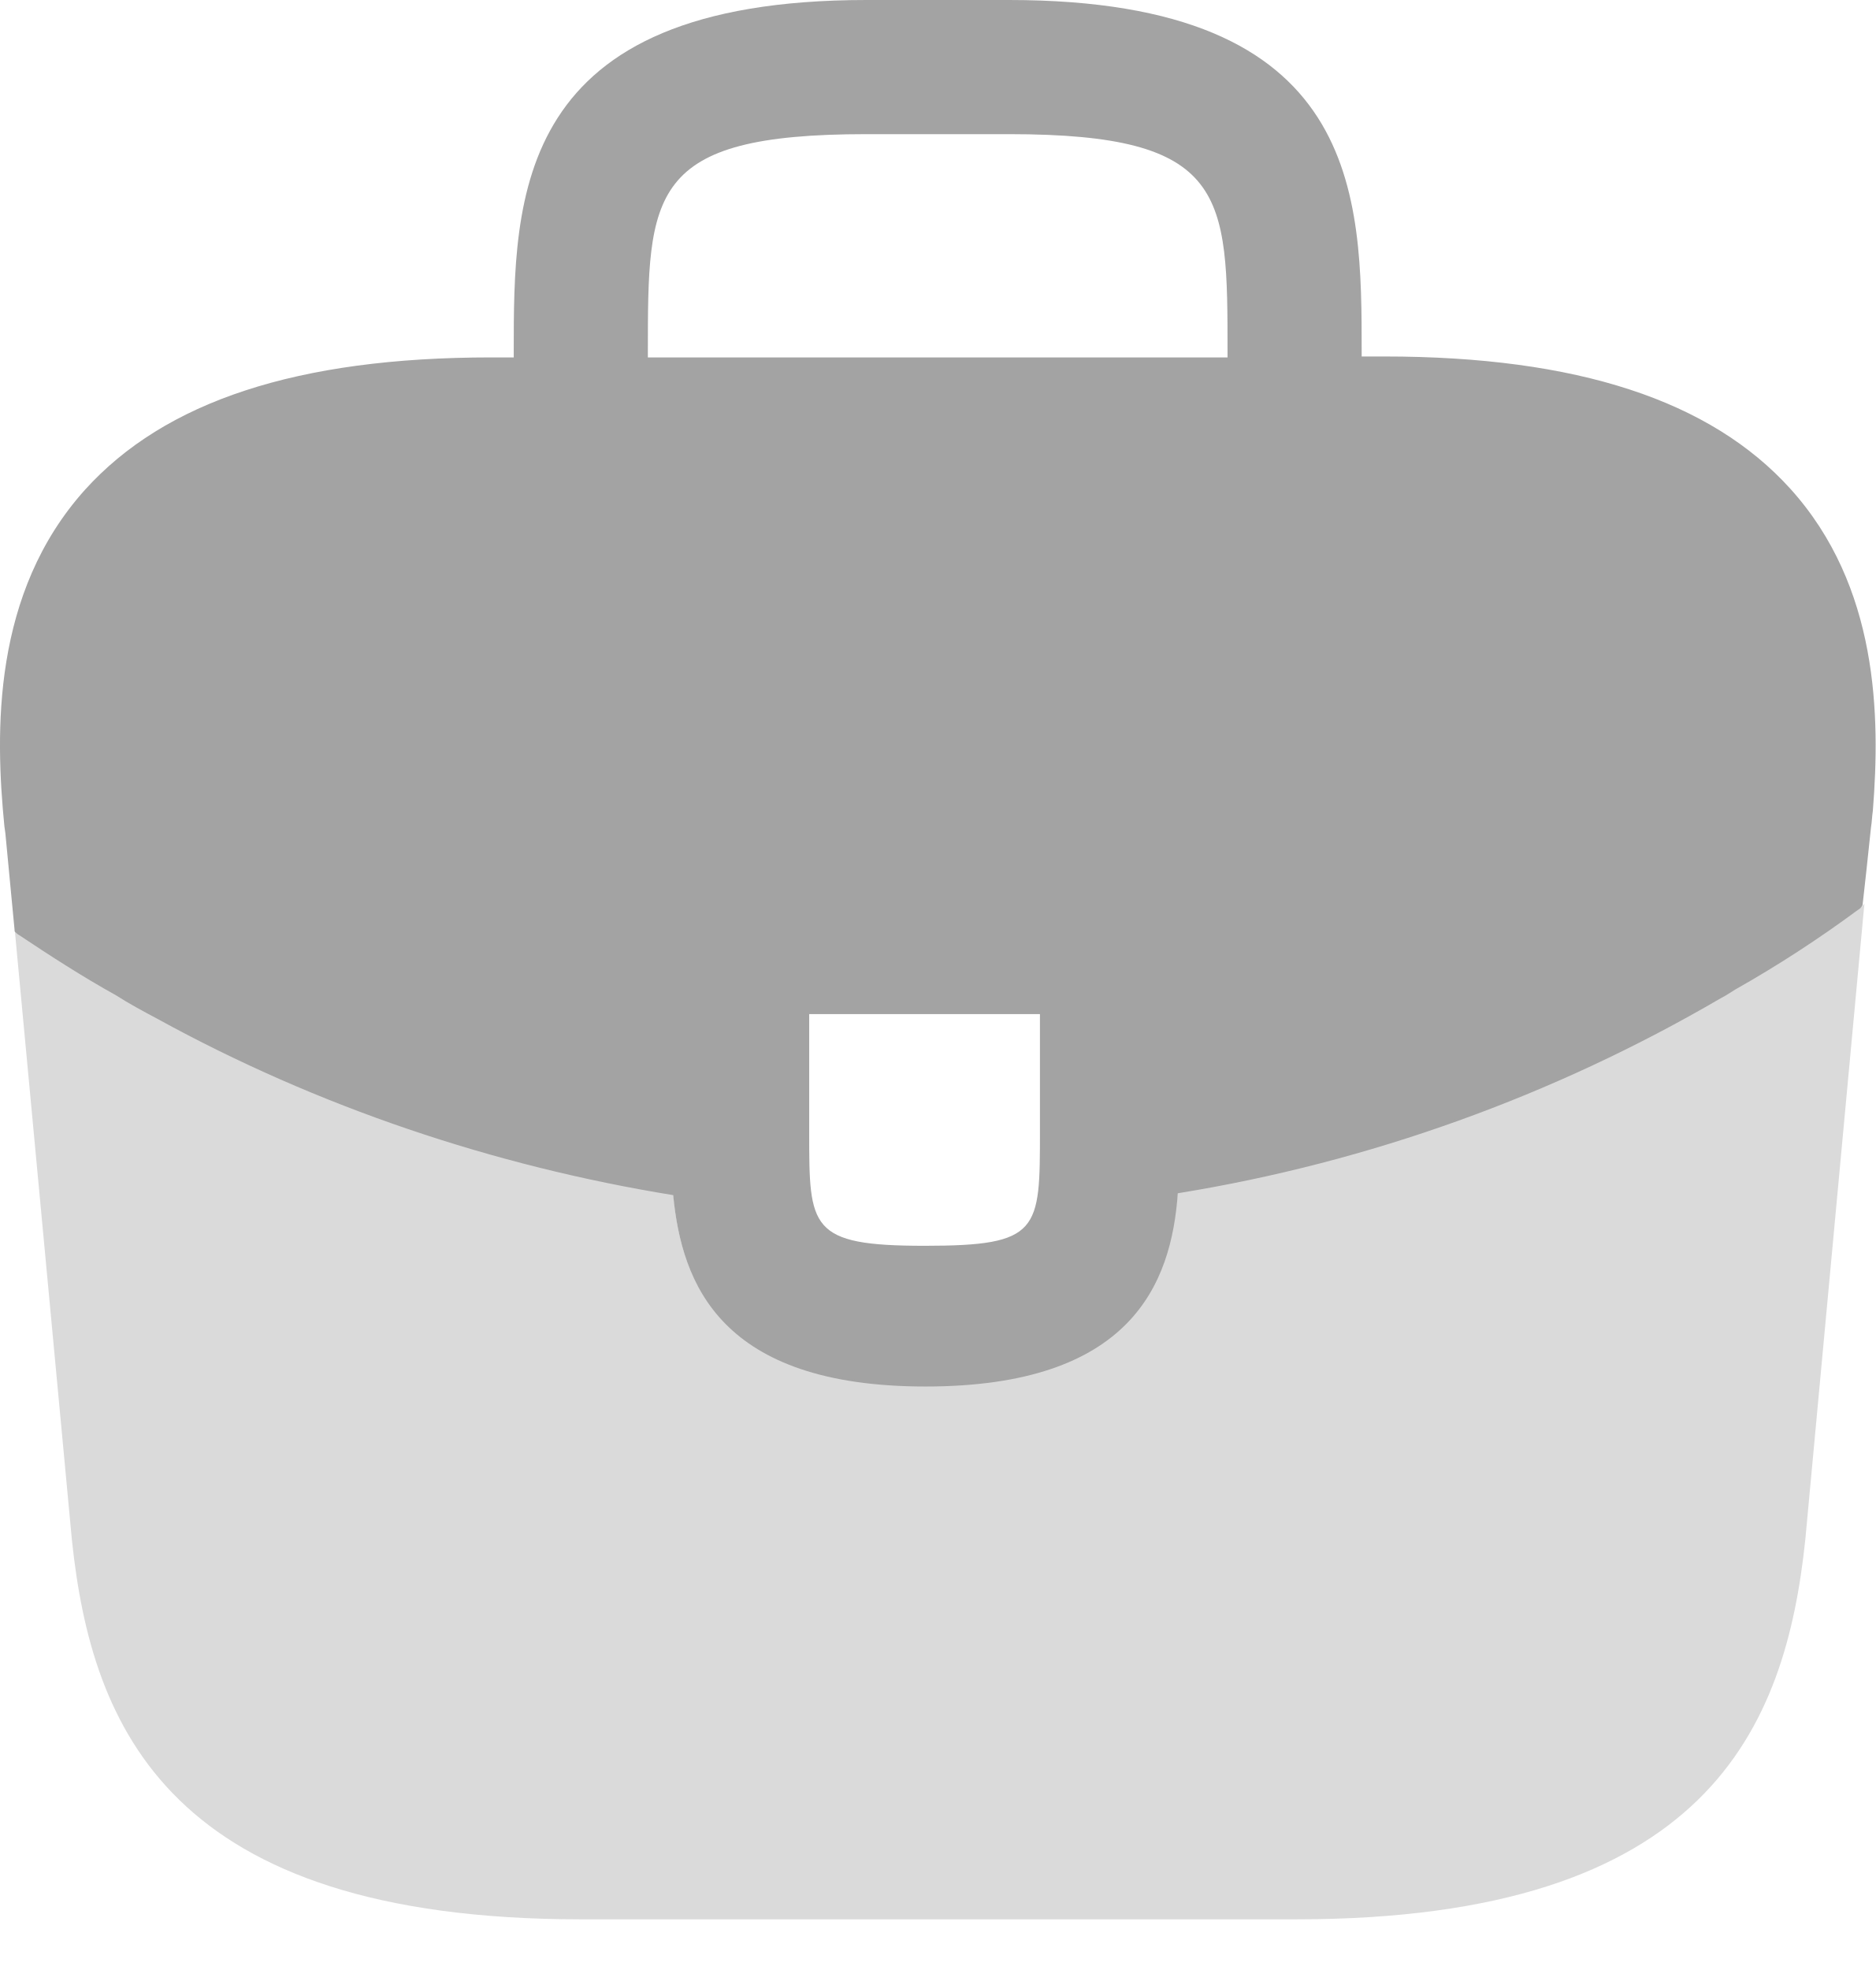
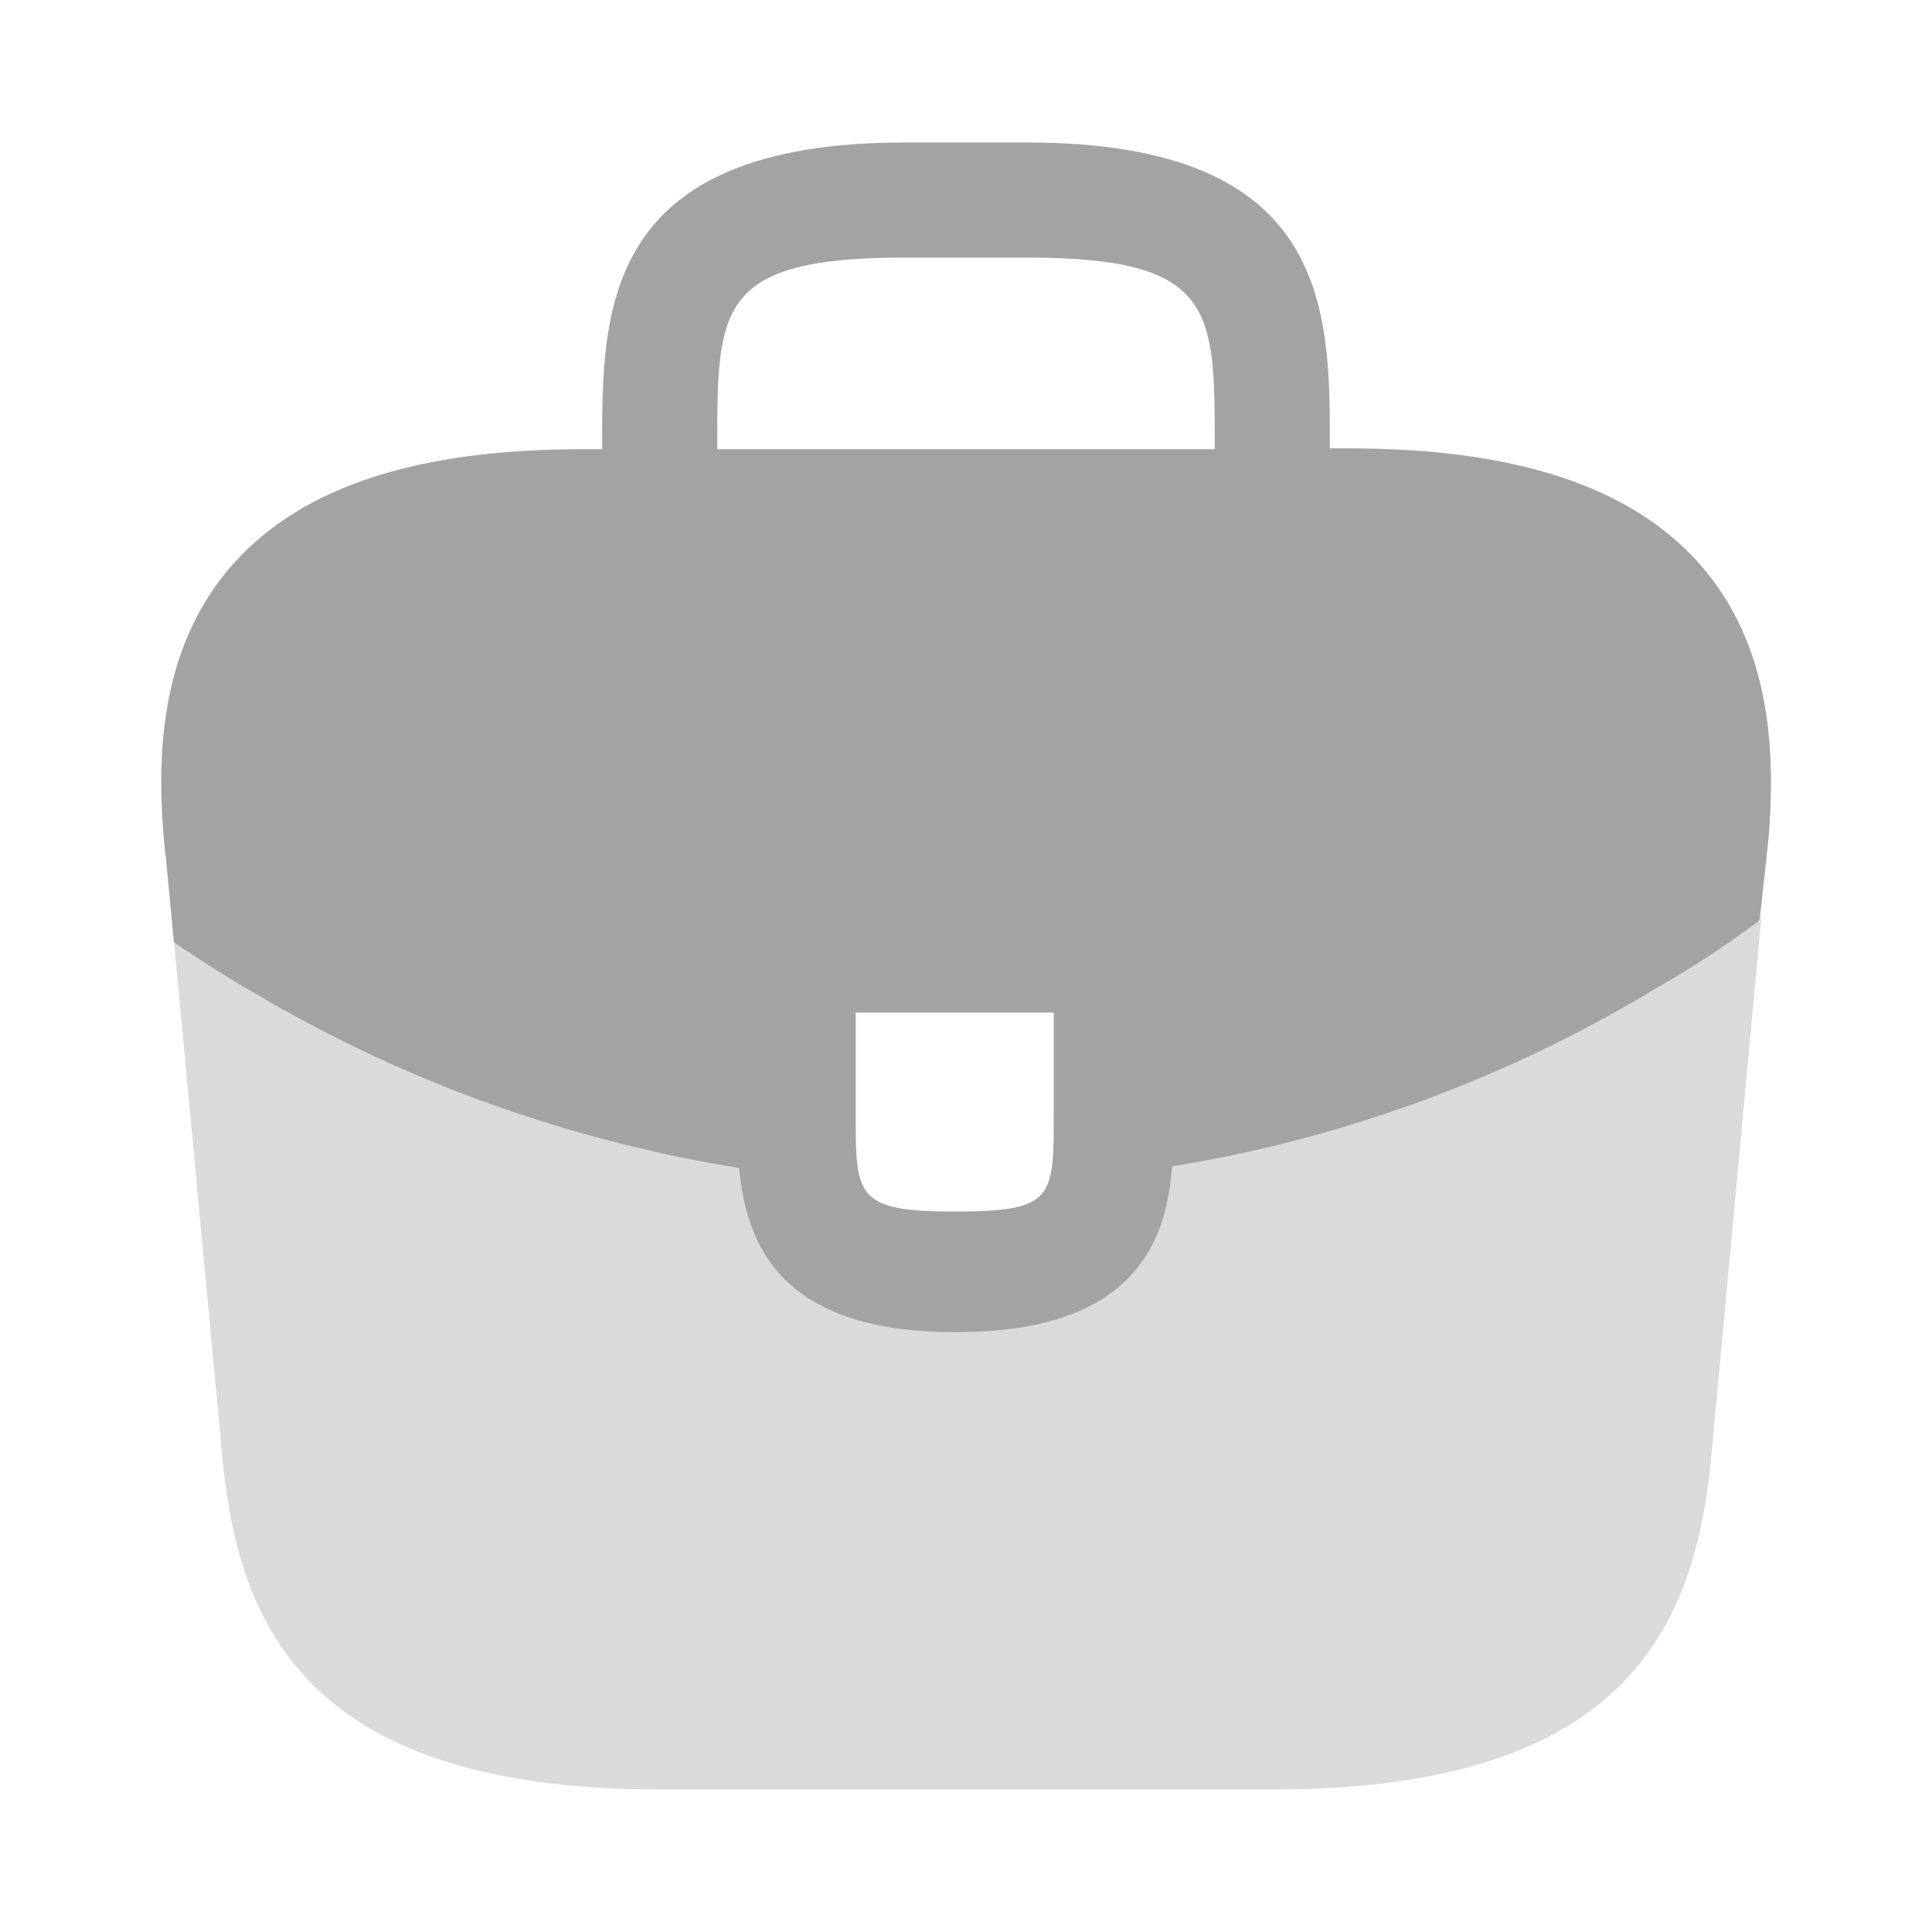
- <svg xmlns="http://www.w3.org/2000/svg" width="20" height="21" viewBox="0 0 20 21" fill="none">
-   <path d="M19.087 5.21C18.237 4.27 16.817 3.8 14.757 3.8H14.517V3.76C14.517 2.08 14.517 0 10.757 0H9.237C5.477 0 5.477 2.09 5.477 3.76V3.81H5.237C3.167 3.81 1.757 4.28 0.907 5.22C-0.083 6.32 -0.053 7.8 0.047 8.81L0.057 8.88L0.157 9.93C0.167 9.94 0.187 9.96 0.207 9.97C0.537 10.19 0.877 10.41 1.237 10.61C1.377 10.7 1.527 10.78 1.677 10.86C3.387 11.8 5.267 12.43 7.177 12.74C7.267 13.68 7.677 14.78 9.867 14.78C12.057 14.78 12.487 13.69 12.557 12.72C14.597 12.39 16.567 11.68 18.347 10.64C18.407 10.61 18.447 10.58 18.497 10.55C18.957 10.29 19.387 10.01 19.807 9.7C19.828 9.689 19.846 9.671 19.857 9.65L19.897 9.29L19.947 8.82C19.957 8.76 19.957 8.71 19.967 8.64C20.047 7.63 20.027 6.25 19.087 5.21ZM11.087 12.06C11.087 13.12 11.087 13.28 9.857 13.28C8.627 13.28 8.627 13.09 8.627 12.07V10.81H11.087V12.06ZM6.907 3.8V3.76C6.907 2.06 6.907 1.43 9.237 1.43H10.757C13.087 1.43 13.087 2.07 13.087 3.76V3.81H6.907V3.8Z" fill="#A3A3A3" />
-   <path opacity="0.4" d="M18.497 10.53L18.347 10.62C16.559 11.659 14.598 12.364 12.557 12.7C12.477 13.66 12.057 14.76 9.867 14.76C7.677 14.76 7.257 13.67 7.177 12.72C5.267 12.42 3.387 11.79 1.677 10.84C1.527 10.76 1.377 10.68 1.237 10.59C0.877 10.39 0.537 10.17 0.207 9.95C0.187 9.94 0.167 9.92 0.157 9.91L0.767 16.42C0.977 18.41 1.797 20.46 6.197 20.46H13.817C18.217 20.46 19.037 18.41 19.247 16.41L19.877 9.63C19.866 9.651 19.849 9.669 19.827 9.68C19.397 9.99 18.957 10.28 18.497 10.53Z" fill="#A3A3A3" />
+ <svg xmlns="http://www.w3.org/2000/svg" width="24" height="24" viewBox="0 0 24 24" fill="none">
+   <path d="M21.09 6.98C20.24 6.04 18.82 5.57 16.76 5.57H16.52V5.53C16.52 3.85 16.52 1.77 12.76 1.77H11.24C7.48 1.77 7.48 3.86 7.48 5.53V5.58H7.24C5.17 5.58 3.76 6.05 2.91 6.99C1.92 8.09 1.95 9.57 2.05 10.579L2.06 10.649L2.16 11.7C2.17 11.71 2.19 11.729 2.21 11.739C2.54 11.96 2.88 12.18 3.24 12.38C3.38 12.47 3.53 12.55 3.68 12.63C5.39 13.569 7.27 14.2 9.18 14.509C9.27 15.45 9.68 16.549 11.87 16.549C14.06 16.549 14.49 15.46 14.56 14.489C16.6 14.159 18.57 13.45 20.35 12.409C20.41 12.38 20.45 12.35 20.5 12.319C20.96 12.059 21.39 11.78 21.81 11.47C21.831 11.458 21.849 11.441 21.86 11.419L21.9 11.059L21.95 10.589C21.96 10.53 21.96 10.479 21.97 10.409C22.05 9.4 22.03 8.02 21.09 6.98ZM13.09 13.829C13.09 14.889 13.09 15.05 11.86 15.05C10.63 15.05 10.63 14.86 10.63 13.839V12.579H13.09V13.829ZM8.91 5.57V5.53C8.91 3.83 8.91 3.2 11.24 3.2H12.76C15.09 3.2 15.09 3.84 15.09 5.53V5.58H8.91V5.57Z" fill="#A3A3A3" />
+   <path opacity="0.4" d="M20.5 12.3L20.35 12.389C18.562 13.428 16.6 14.133 14.56 14.47C14.48 15.43 14.06 16.529 11.87 16.529C9.68 16.529 9.26 15.44 9.18 14.489C7.27 14.19 5.39 13.559 3.68 12.61C3.53 12.53 3.38 12.45 3.24 12.36C2.88 12.159 2.54 11.94 2.21 11.72C2.19 11.71 2.17 11.69 2.16 11.68L2.77 18.189C2.98 20.18 3.8 22.23 8.2 22.23H15.82C20.22 22.23 21.04 20.18 21.25 18.18L21.88 11.399C21.869 11.421 21.852 11.438 21.83 11.45C21.4 11.759 20.96 12.05 20.5 12.3Z" fill="#A3A3A3" />
</svg>
